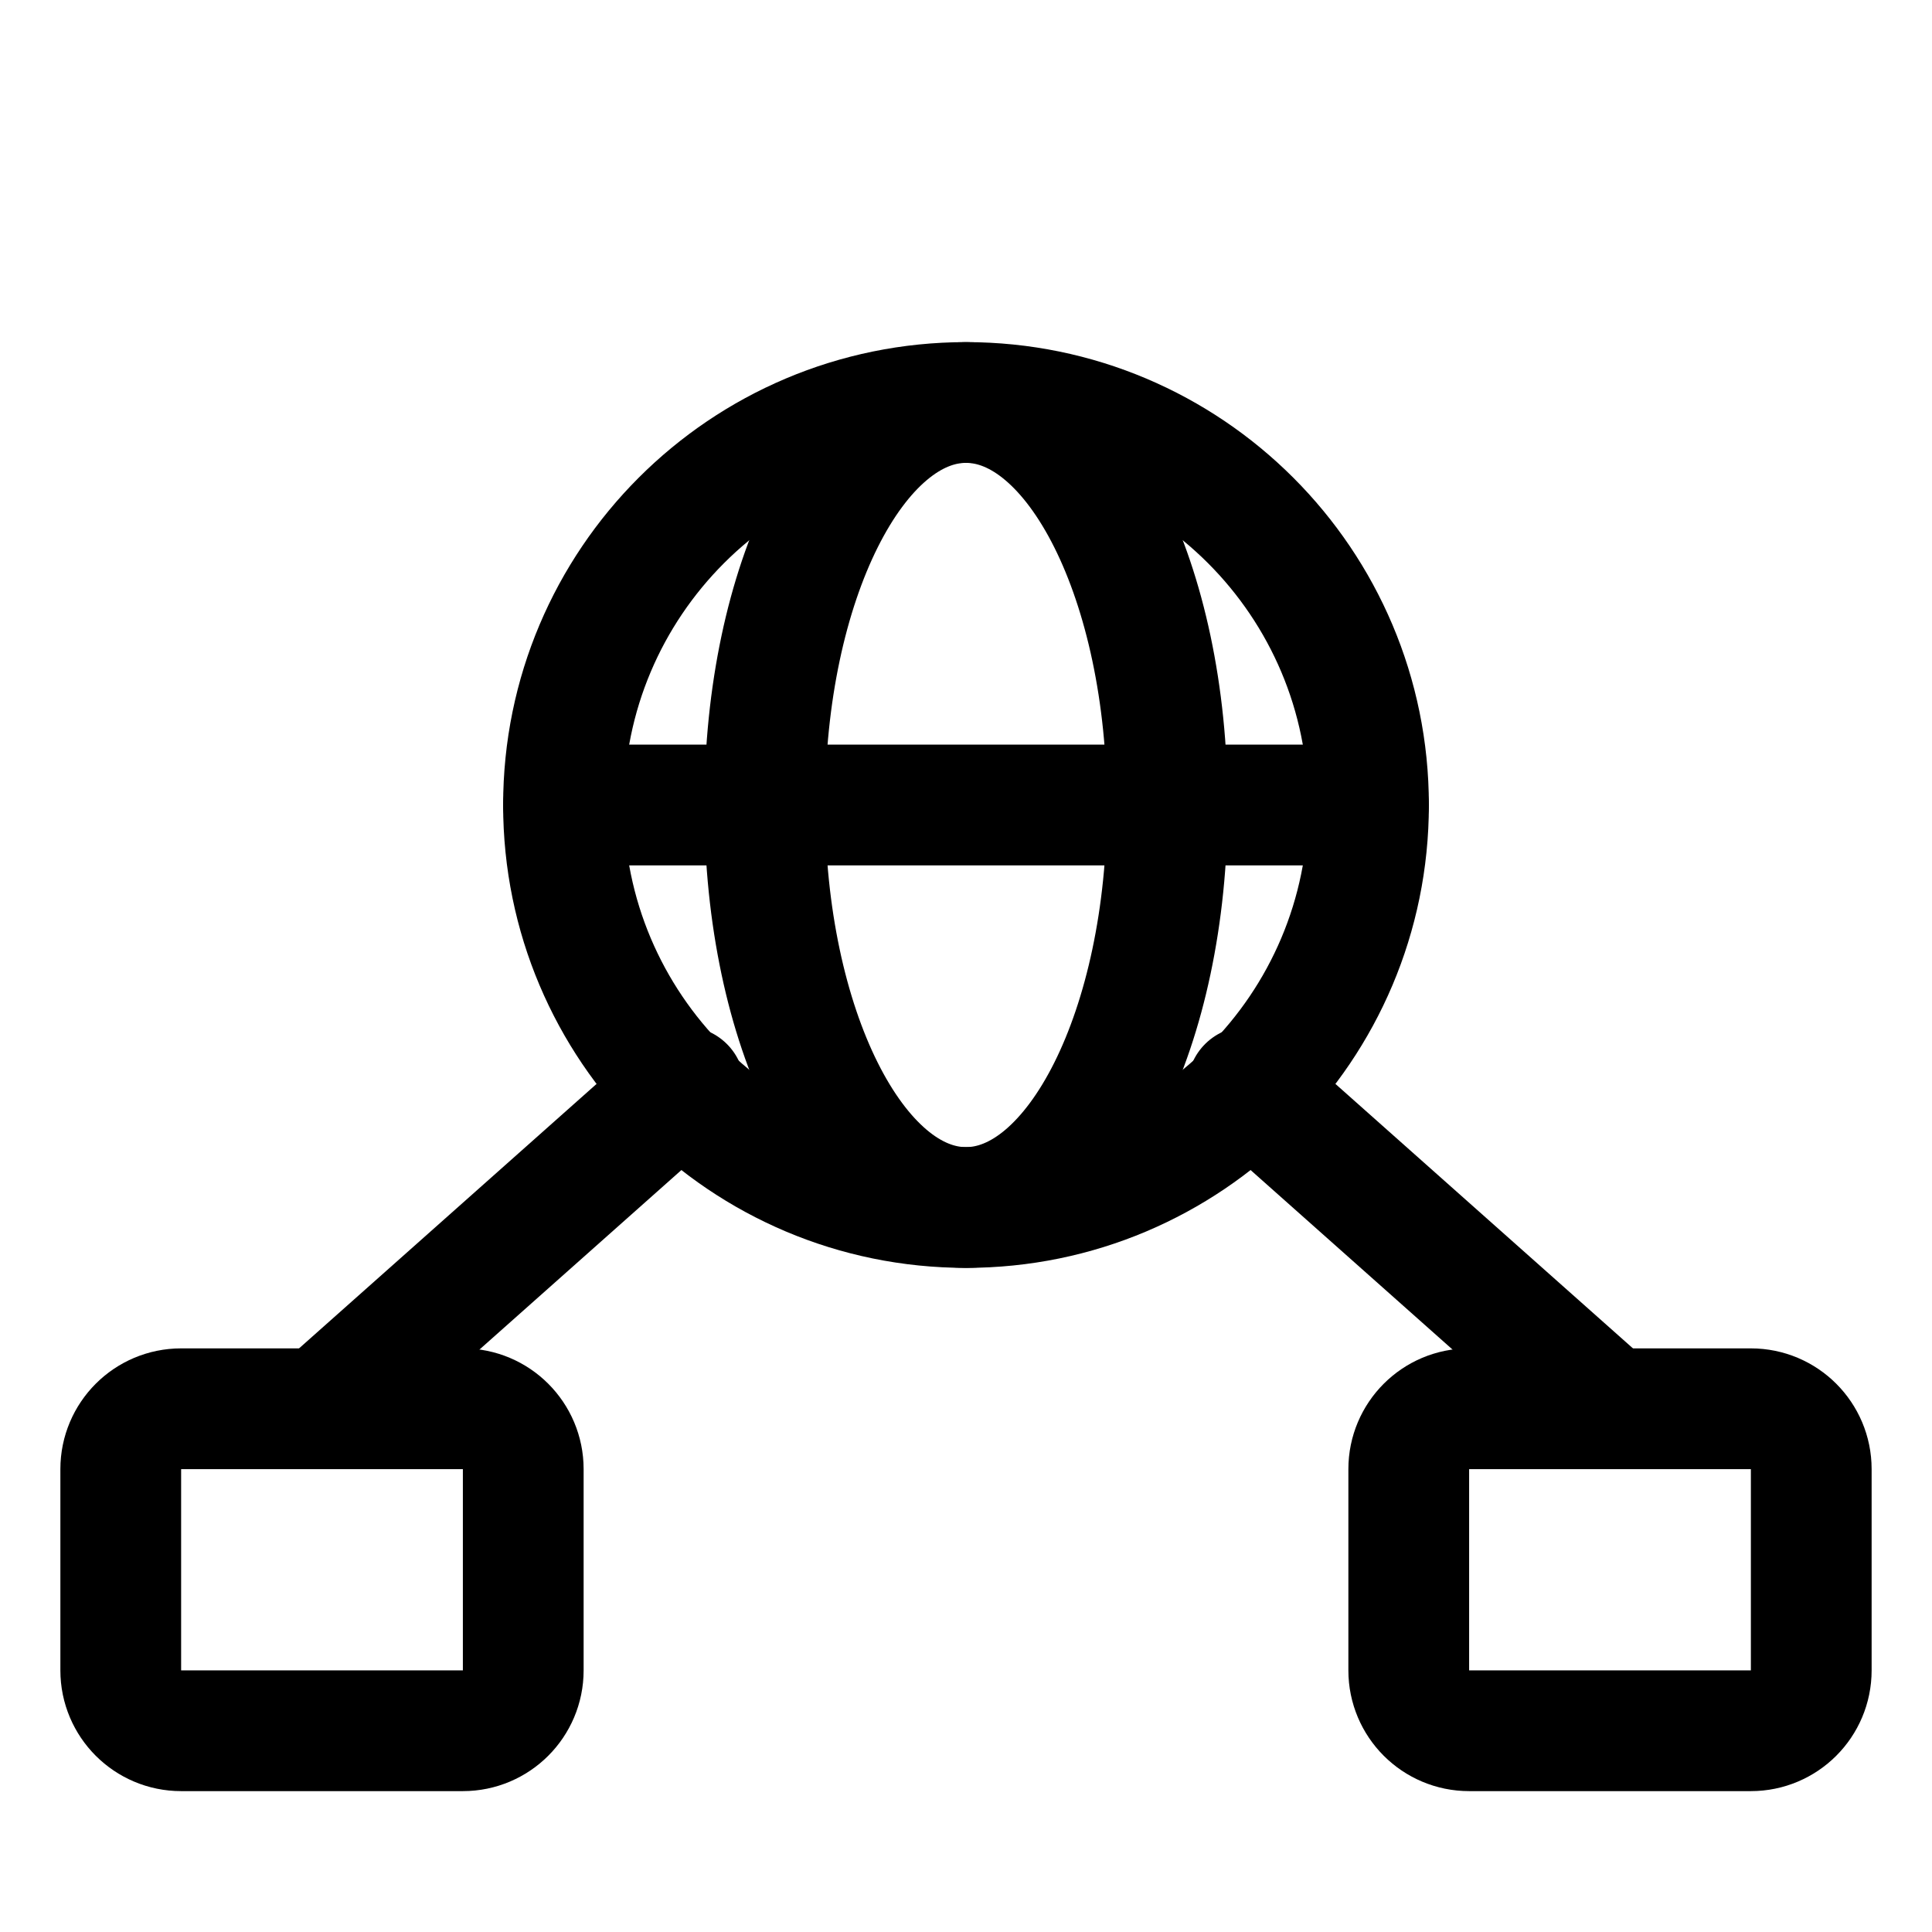
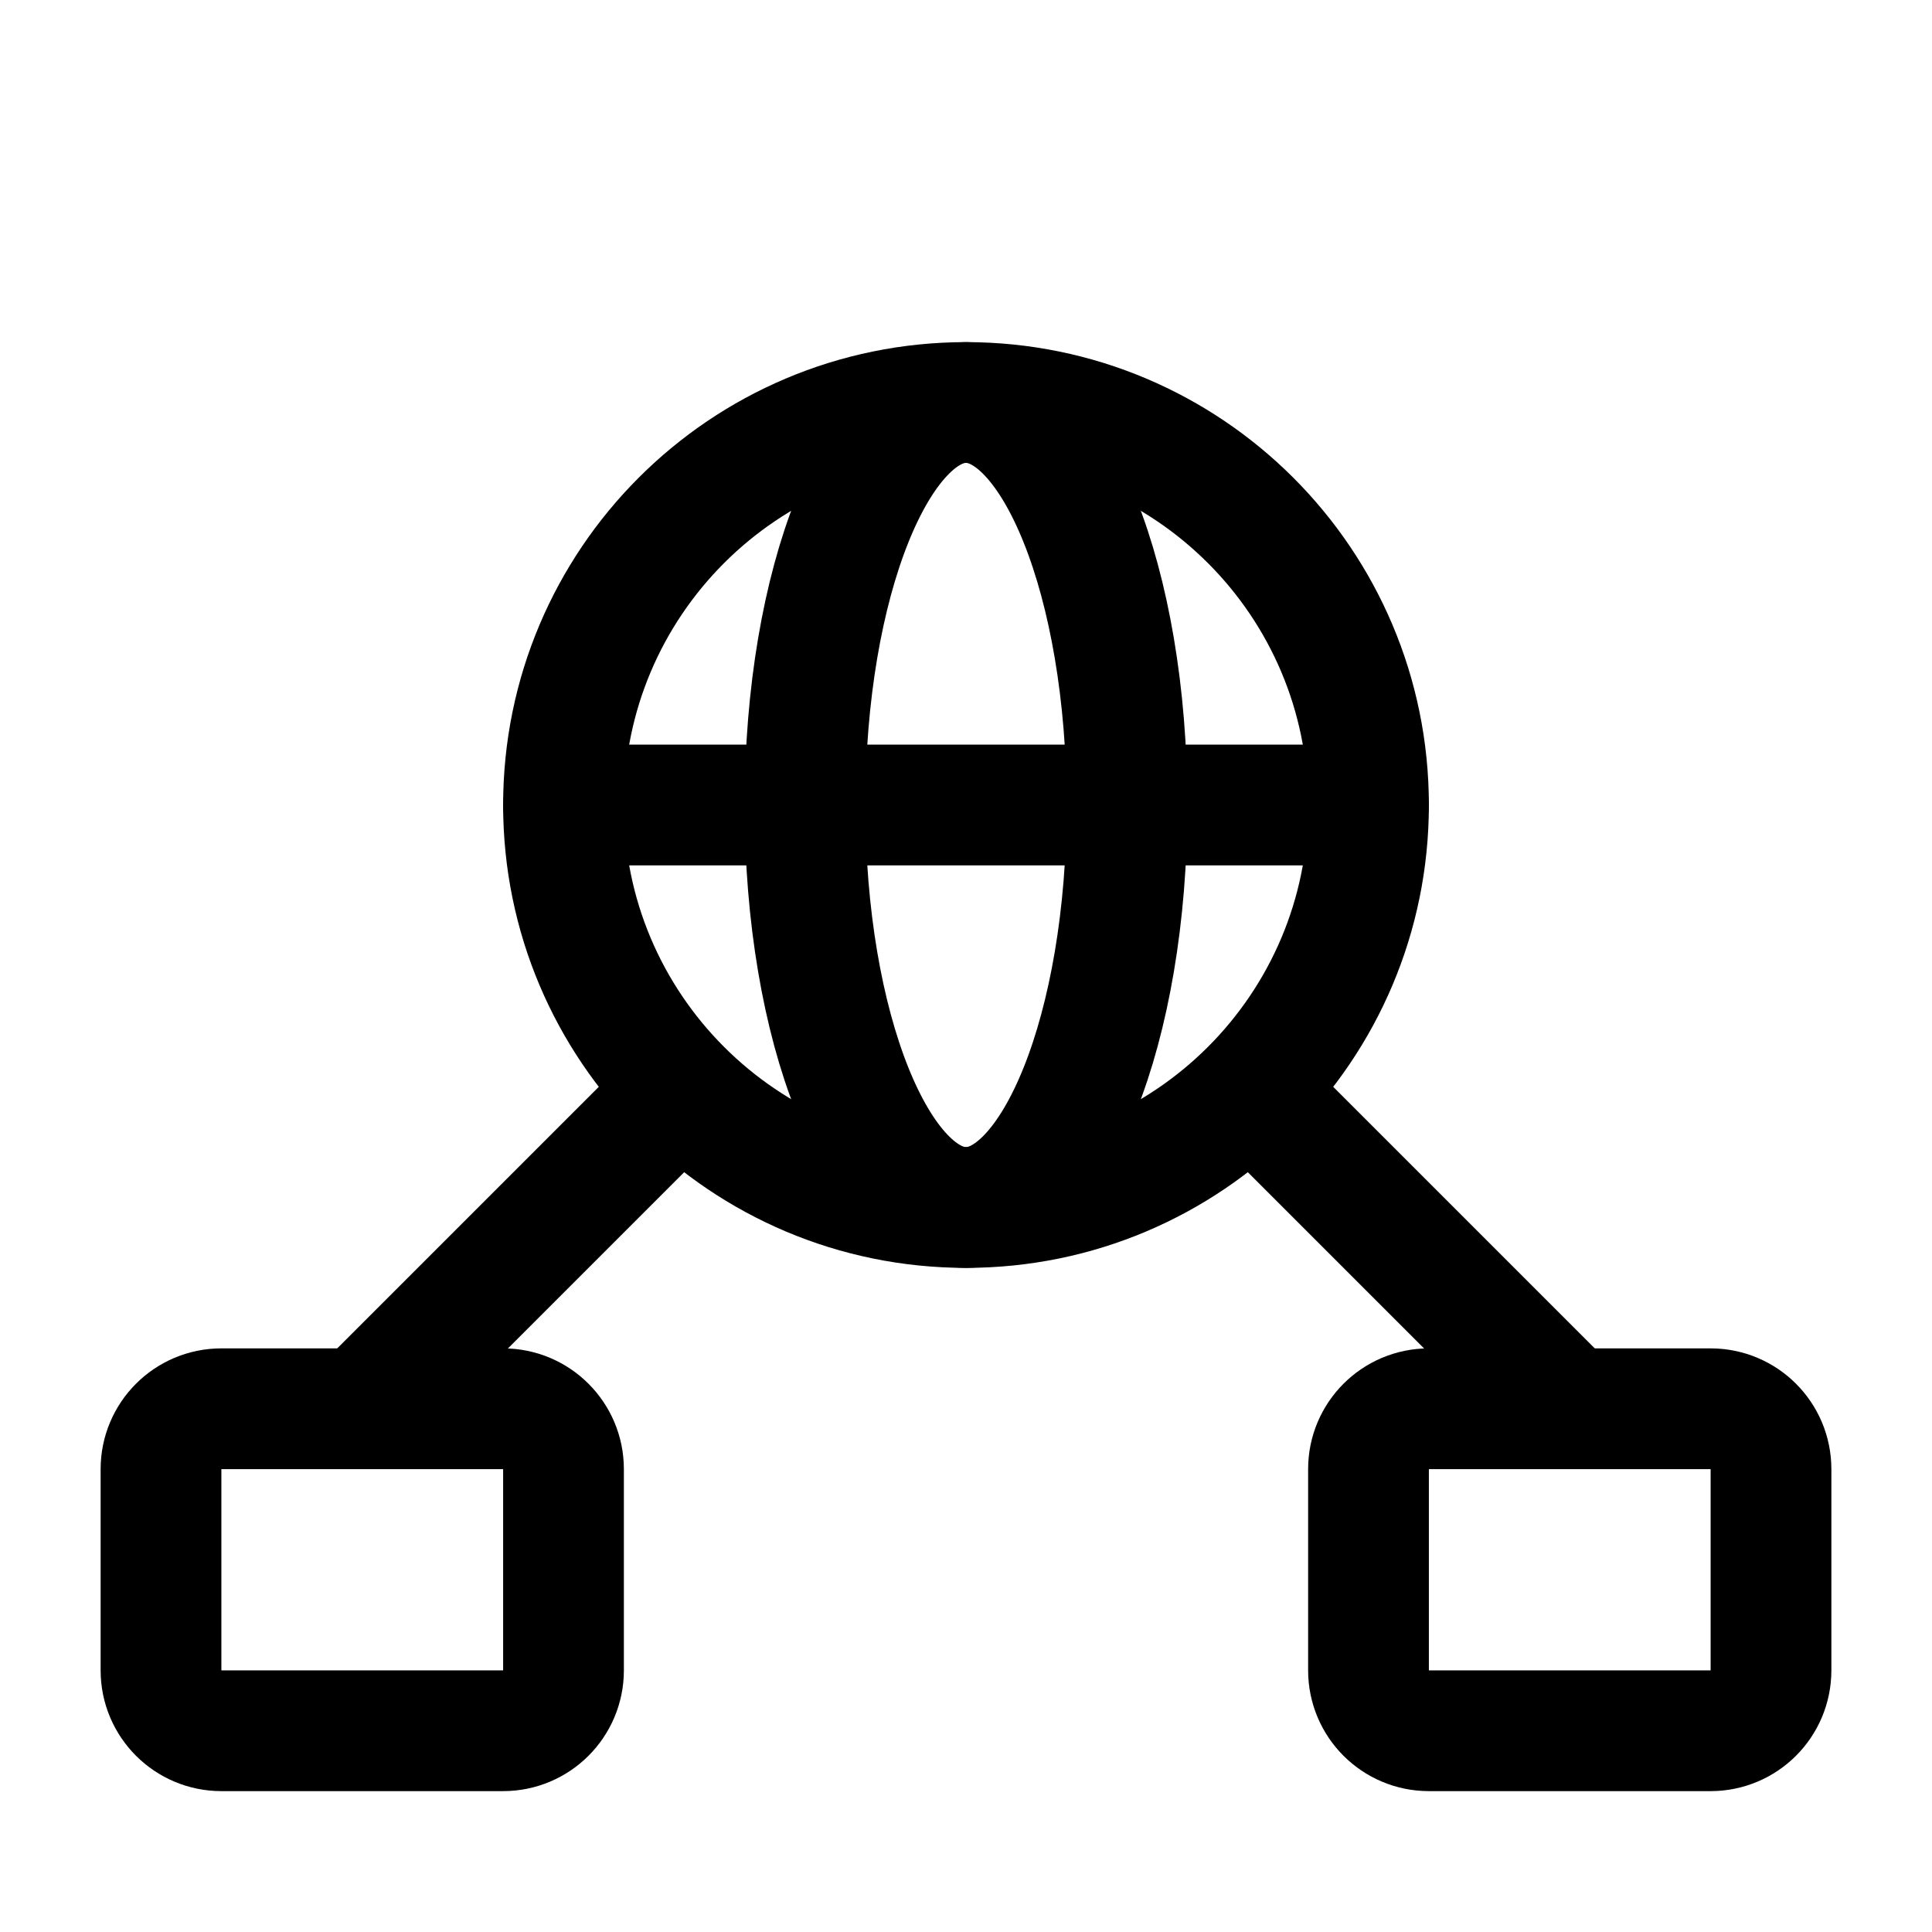
<svg xmlns="http://www.w3.org/2000/svg" viewBox="0 0 24 24" fill="none" stroke="currentColor" stroke-width="1.5" stroke-linecap="round" stroke-linejoin="round" data-title="Wide area network (WAN)" data-tags="wan, wide area network, sd-wan, enterprise network, branch, sites, connectivity, mpls">
  <circle cx="12" cy="10" r="5" />
-   <path d="M7 10h10M12 5a2.5 5 0 0 0 0 10a2.5 5 0 0 0 0-10" />
-   <rect x="1.5" y="17.5" width="5" height="4" rx=".75" />
-   <rect x="17.5" y="17.5" width="5" height="4" rx=".75" />
-   <path d="M4 17.5l4.5-4M20 17.5l-4.5-4" />
+   <path d="M7 10h10M12 5a2 5 0 0 0 0 10a2 5 0 0 0 0-10" />
+   <rect x="2" y="17.5" width="5" height="4" rx=".75" />
+   <rect x="17" y="17.5" width="5" height="4" rx=".75" />
+   <path d="M4.5 17.5L8.46 13.54M19.5 17.5L15.54 13.54" />
</svg>
